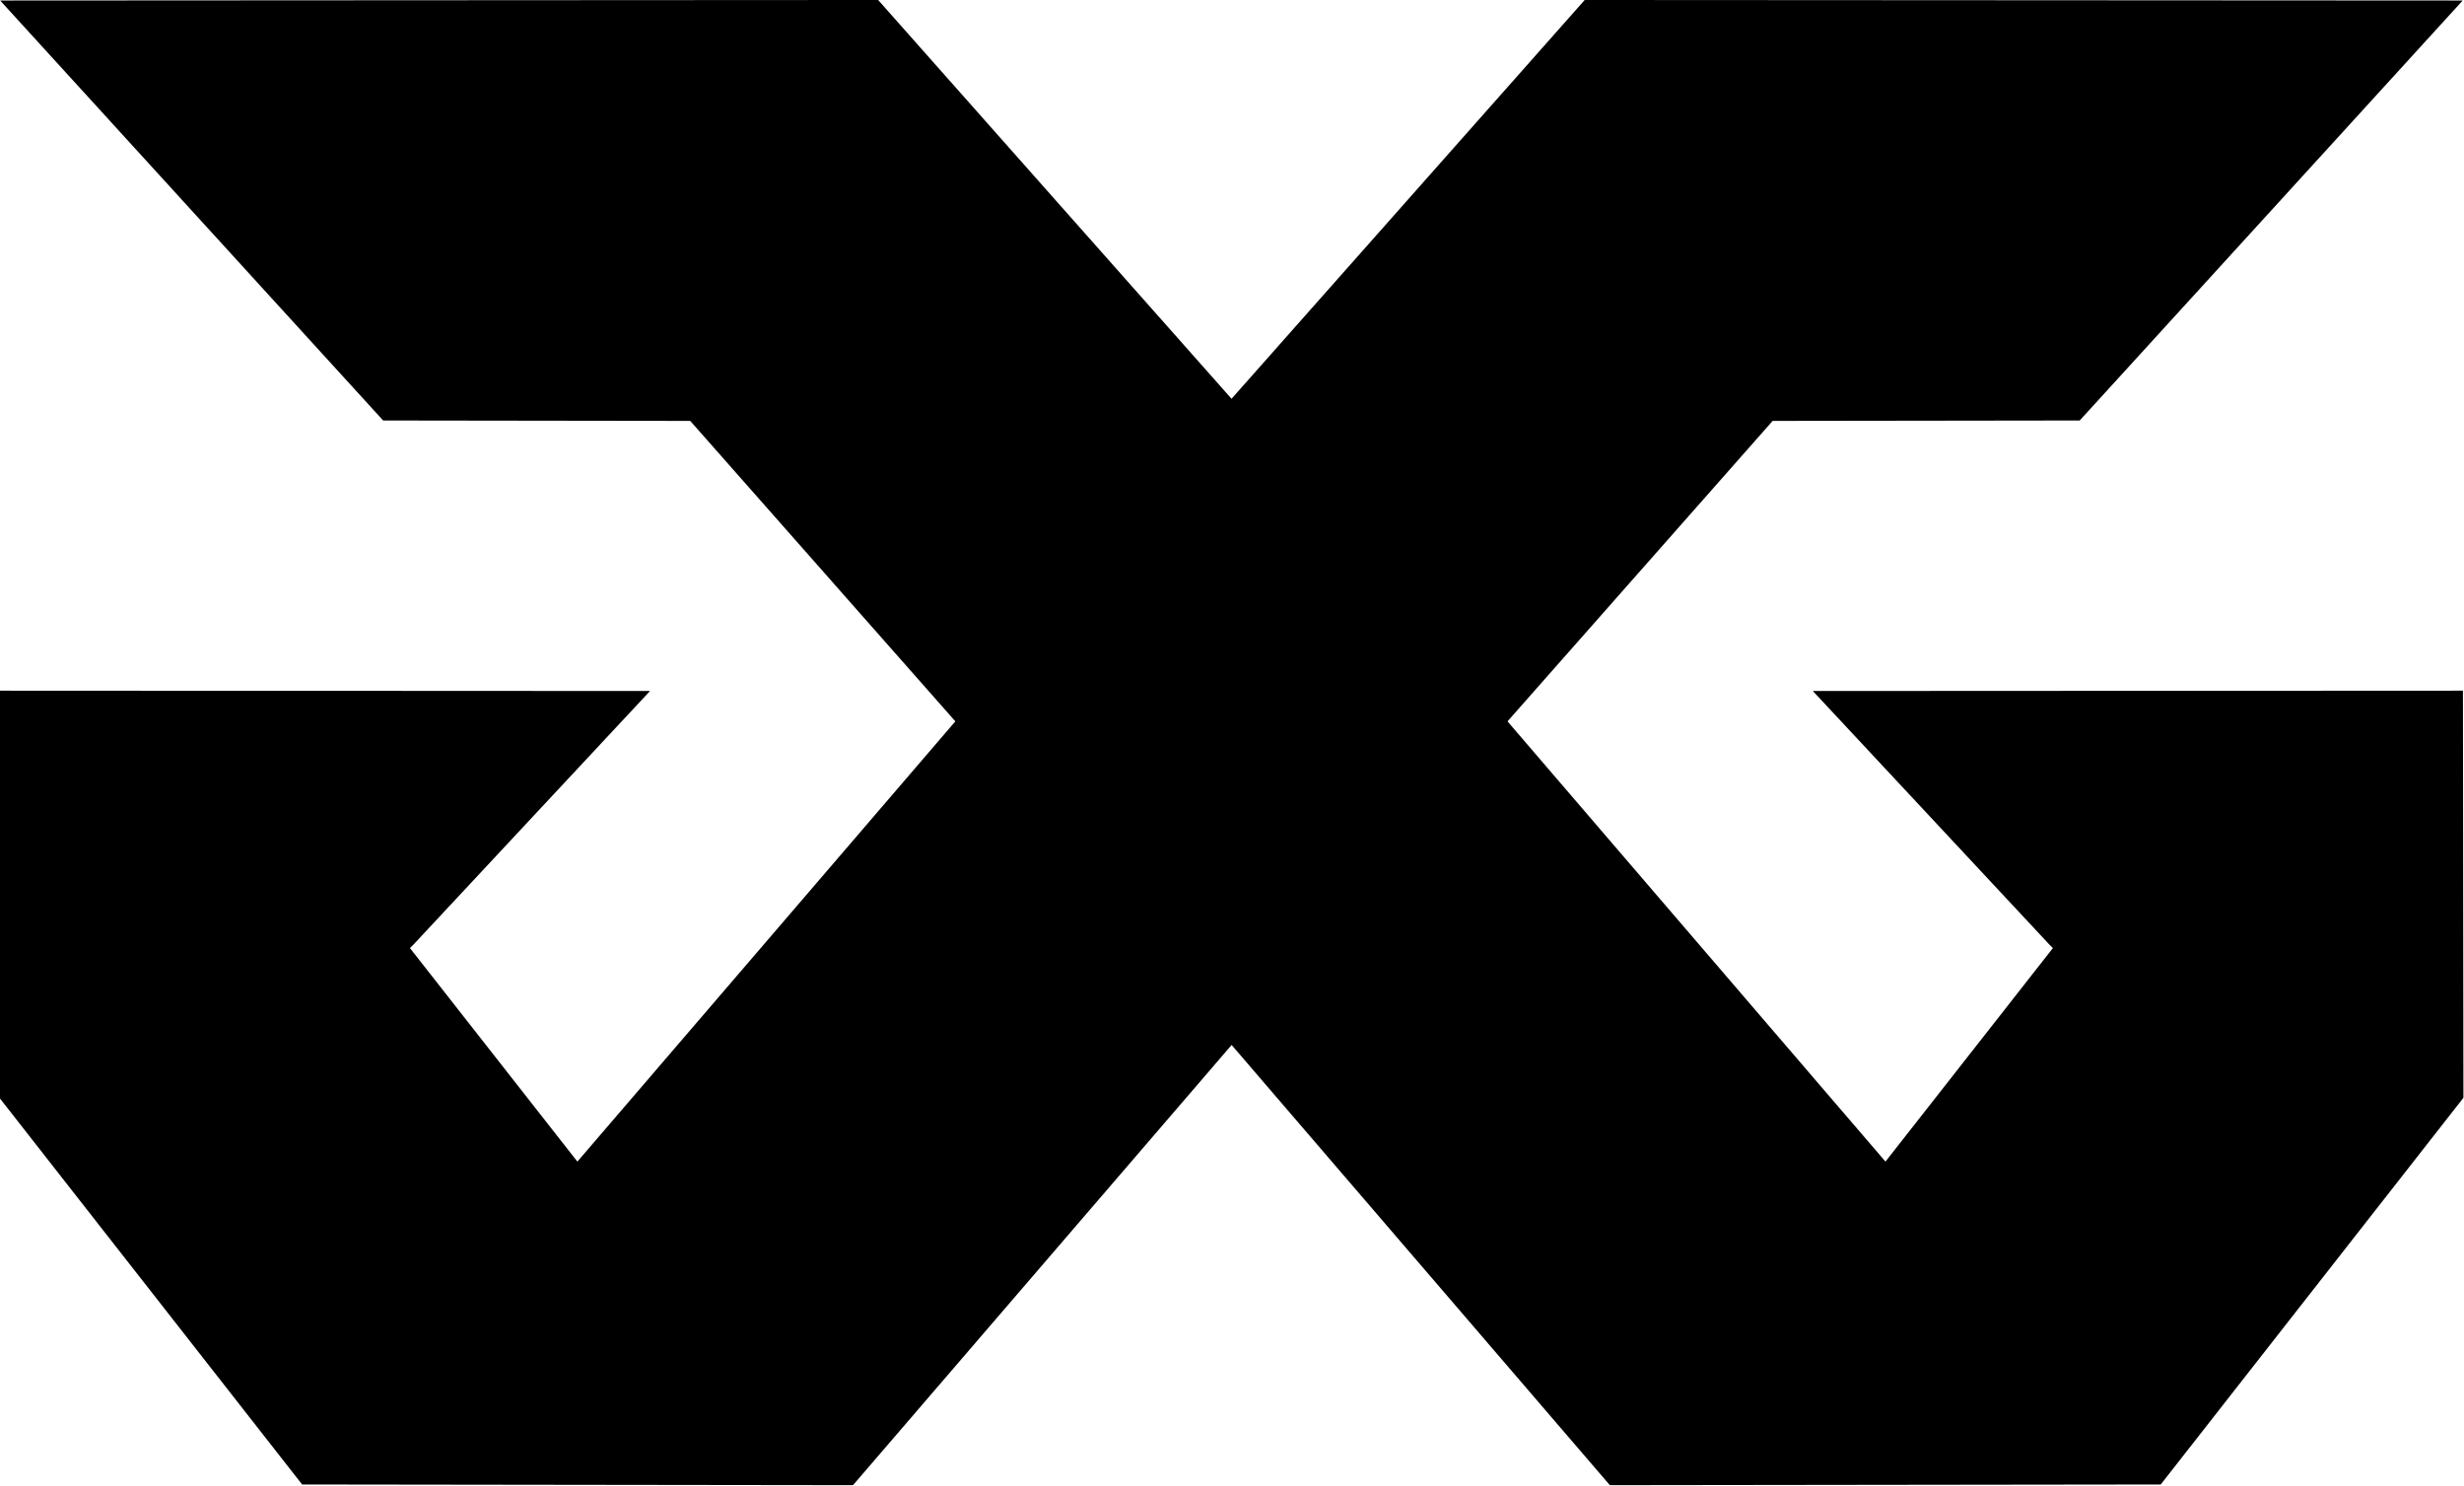
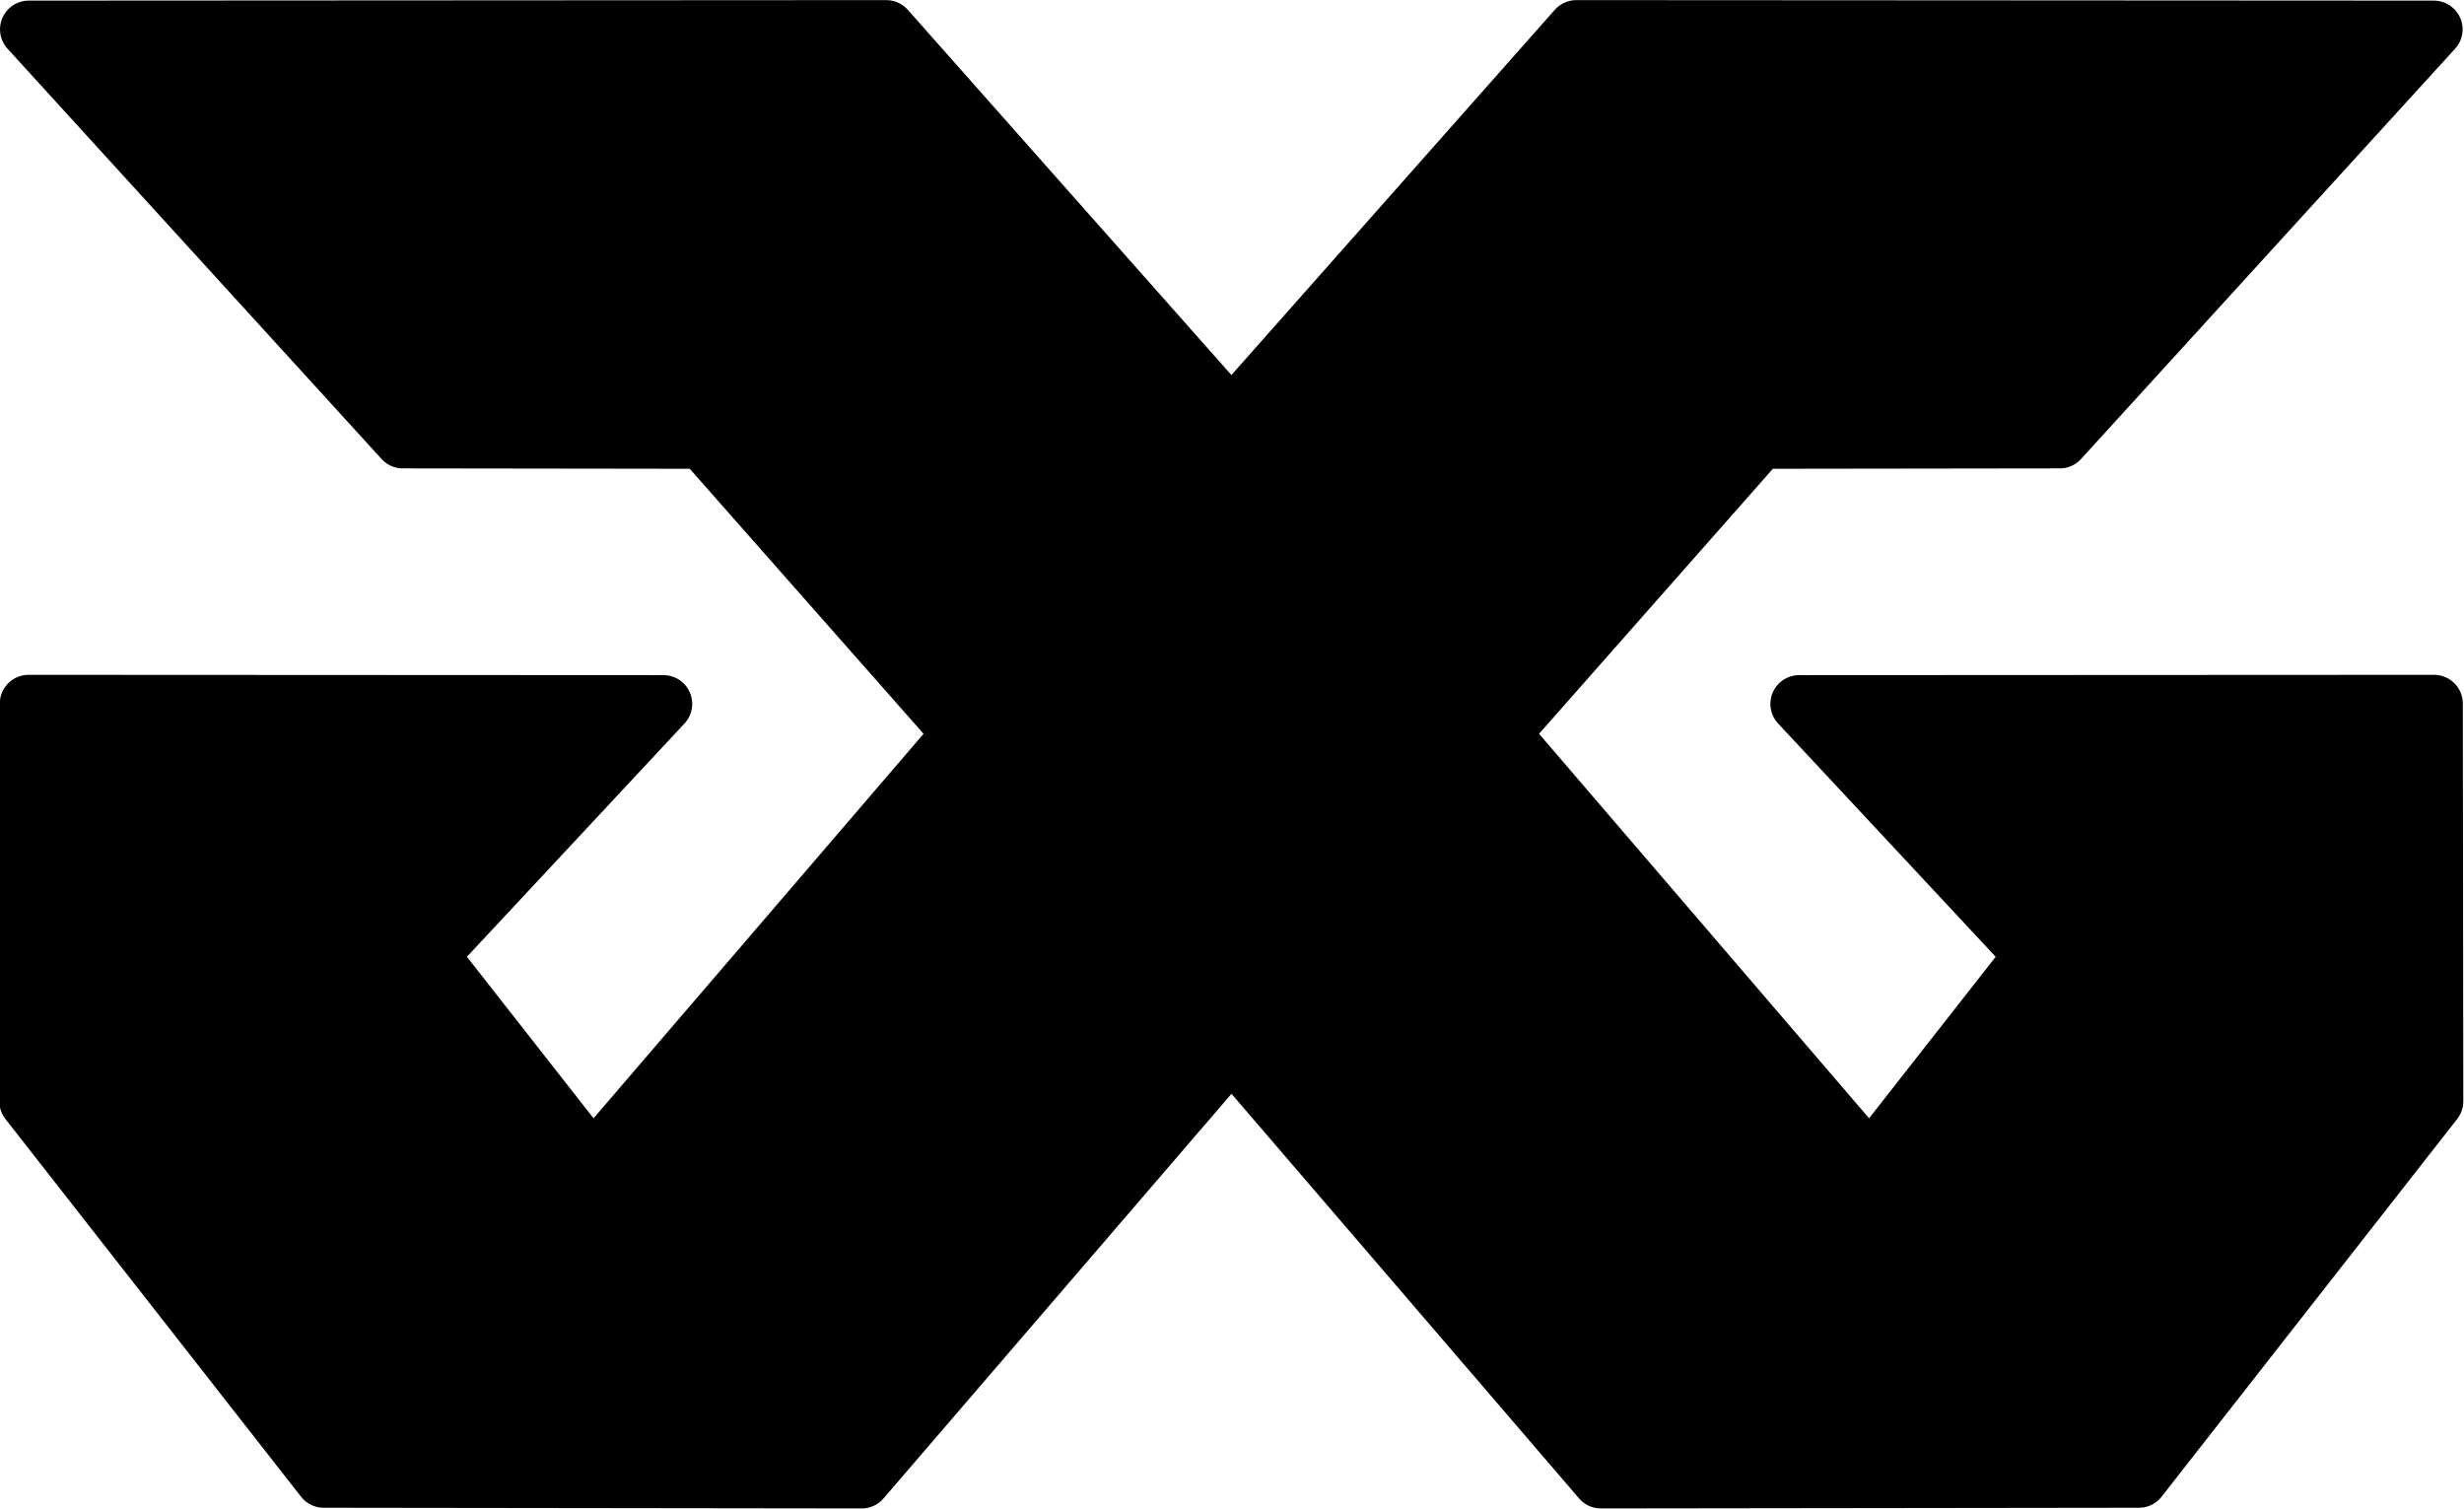
- <svg xmlns="http://www.w3.org/2000/svg" version="1.1" viewBox="0 0 150.87 90.954" xml:space="preserve">
-   <g transform="translate(-4464.6 -454.52)">
-     <path transform="translate(976.43 -7.7164)" d="m3540.4 553.19-33.732-0.043-18.533-23.68 0.03-24.933 39.806 0.02-14.475 15.52-0.224 0.224 10.251 13.077 23.143-26.962-16.234-18.4-18.802-0.025-23.451-25.721 53.76-0.031 21.638 24.421 21.624-24.421 53.76 0.031-23.451 25.721-18.802 0.025-16.234 18.4 23.143 26.962 10.251-13.077-0.224-0.224-14.475-15.52 39.806-0.02 0.03 24.933-18.533 23.68-33.732 0.043-23.158-26.958z" style="font-variation-settings:'wght' 400" />
+ <svg xmlns="http://www.w3.org/2000/svg" version="1.1" viewBox="0 0 514.16 314.73" xml:space="preserve">
+   <g transform="matrix(3.3284 0 0 3.3284 -14854 -1506.8)" stroke="#000" stroke-linecap="round" stroke-linejoin="round" stroke-width="3.605" style="paint-order:normal">
+     <path transform="translate(976.43,-7.7164)" d="m3540.4 553.19-33.732-0.043-18.533-23.68 0.03-24.933 39.806 0.02-14.475 15.52-0.224 0.224 10.251 13.077 23.143-26.962-16.234-18.4-18.802-0.025-23.451-25.721 53.76-0.031 21.638 24.421 21.624-24.421 53.76 0.031-23.451 25.721-18.802 0.025-16.234 18.4 23.143 26.962 10.251-13.077-0.224-0.224-14.475-15.52 39.806-0.02 0.03 24.933-18.533 23.68-33.732 0.043-23.158-26.958z" stroke="#000" stroke-linecap="round" stroke-linejoin="round" stroke-width="3.605" style="font-variation-settings:'wght' 400;paint-order:normal" />
  </g>
</svg>
